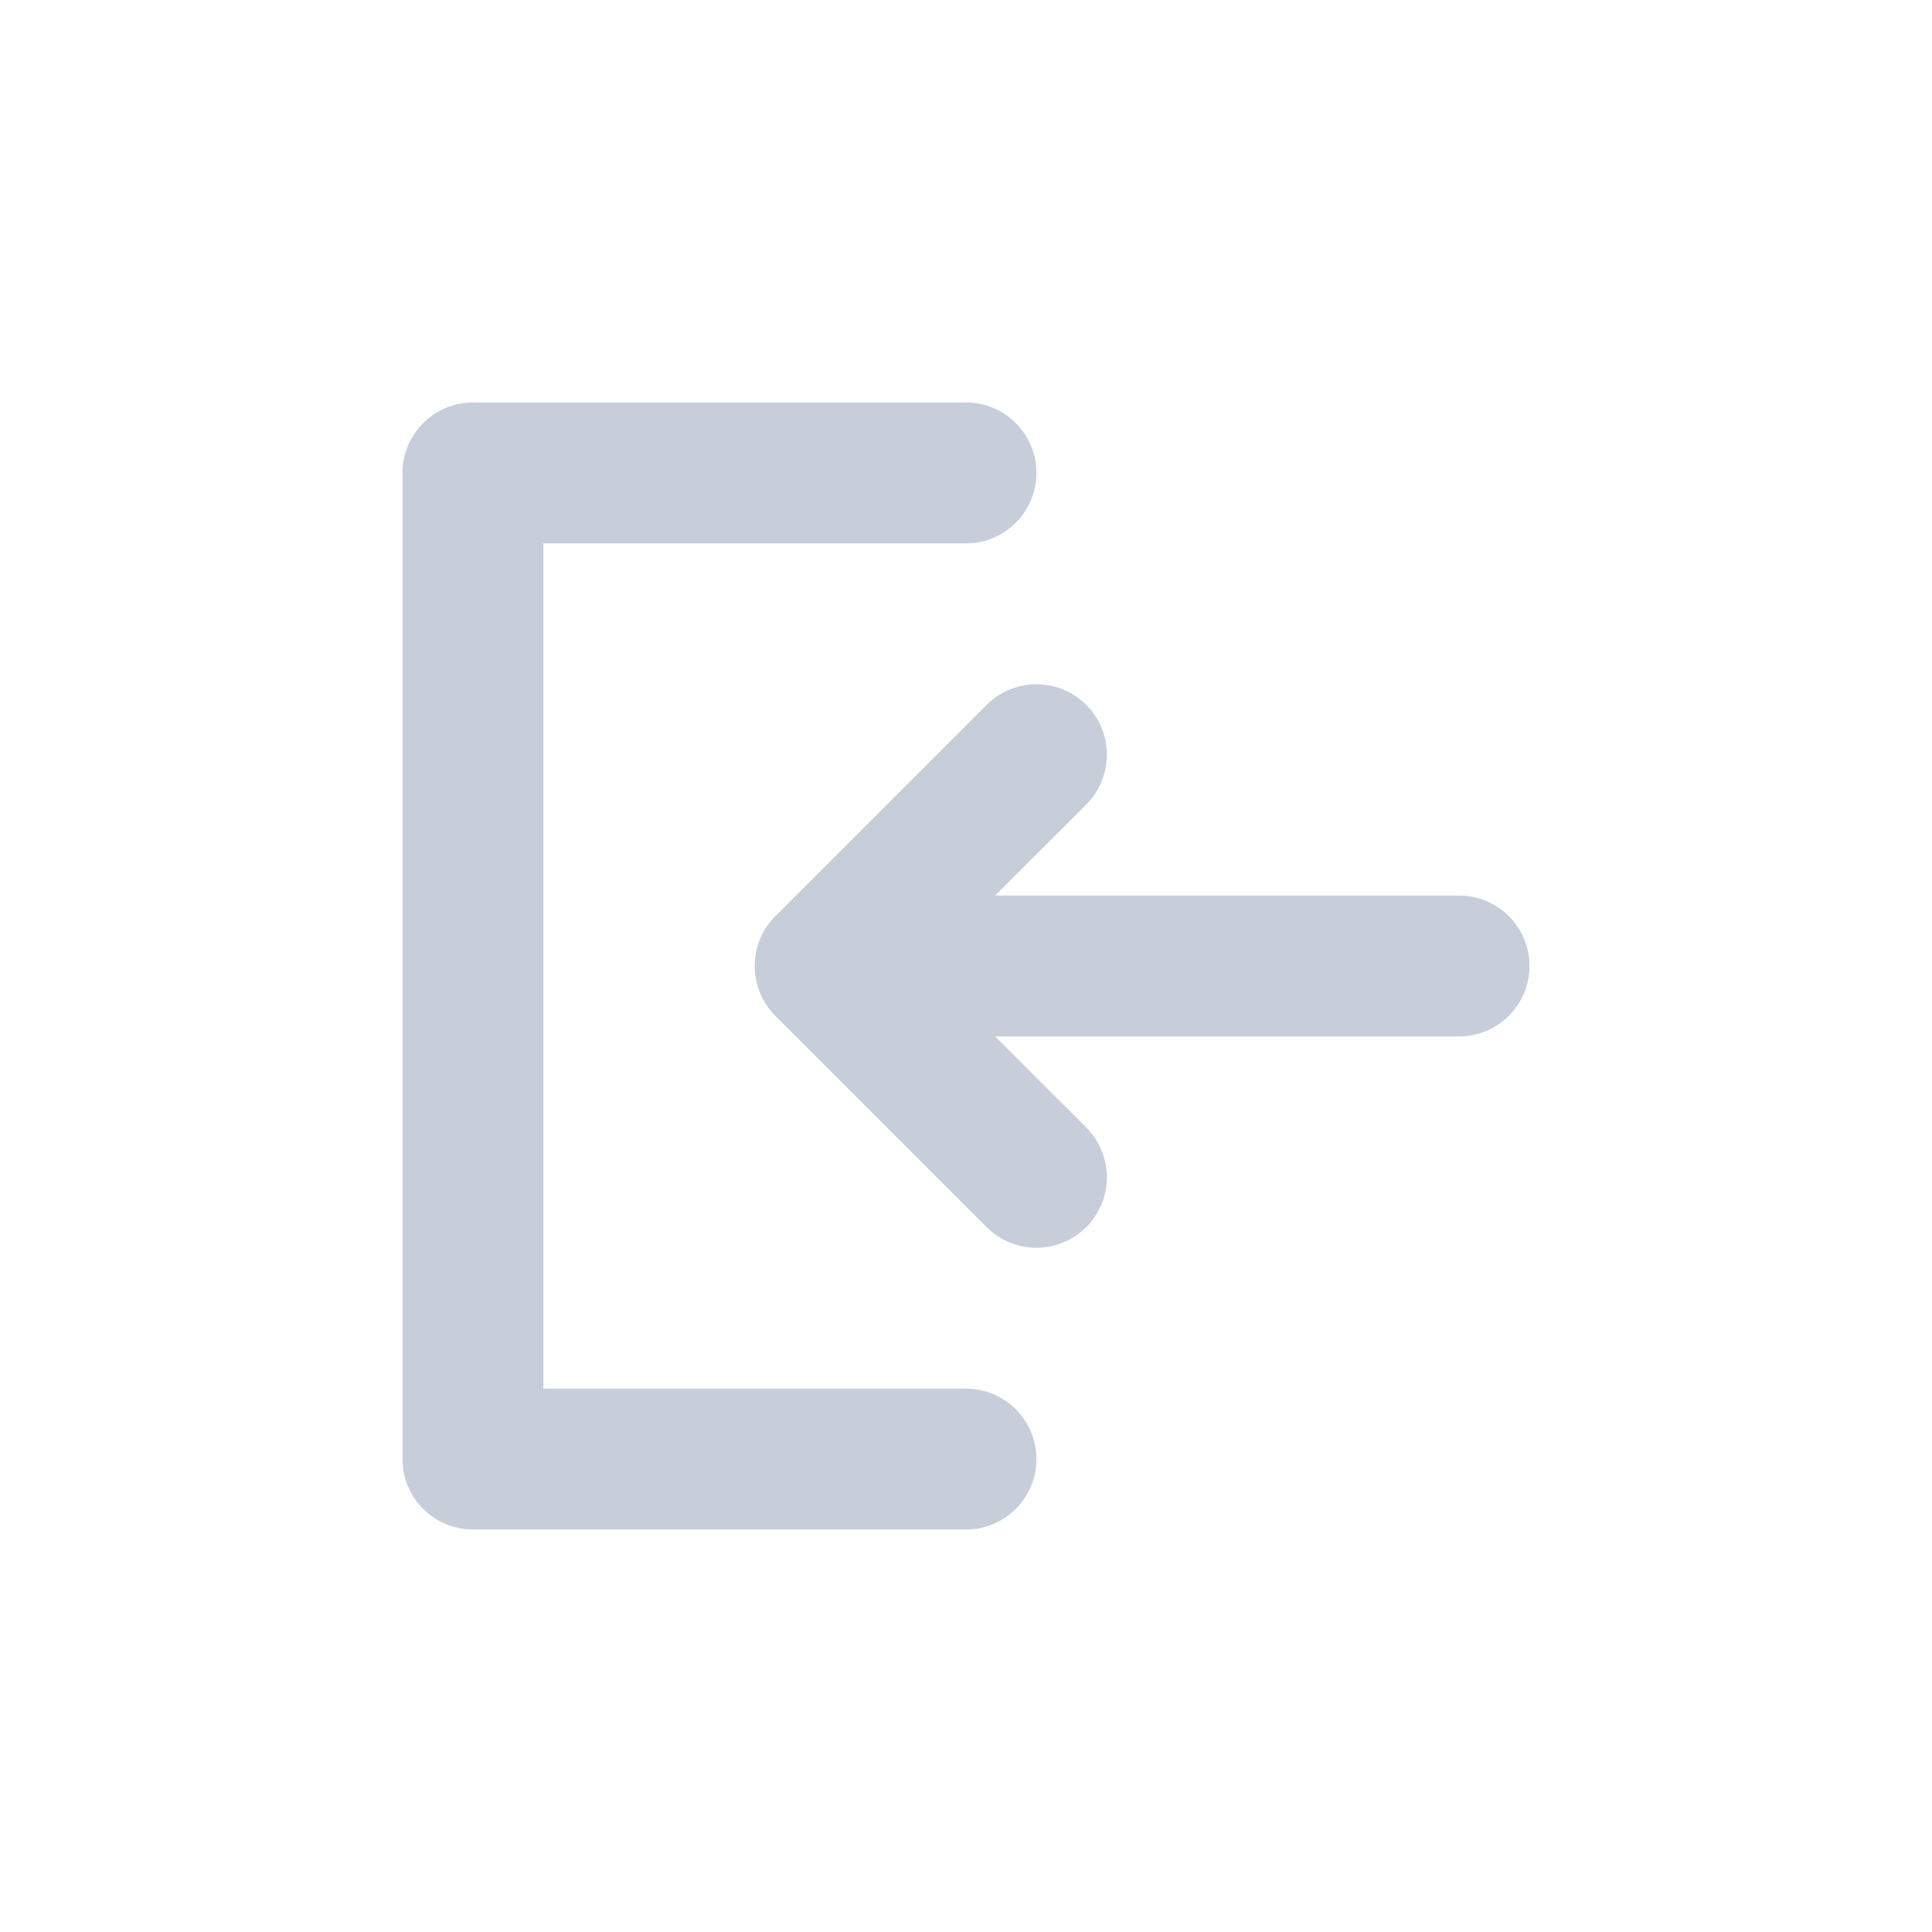
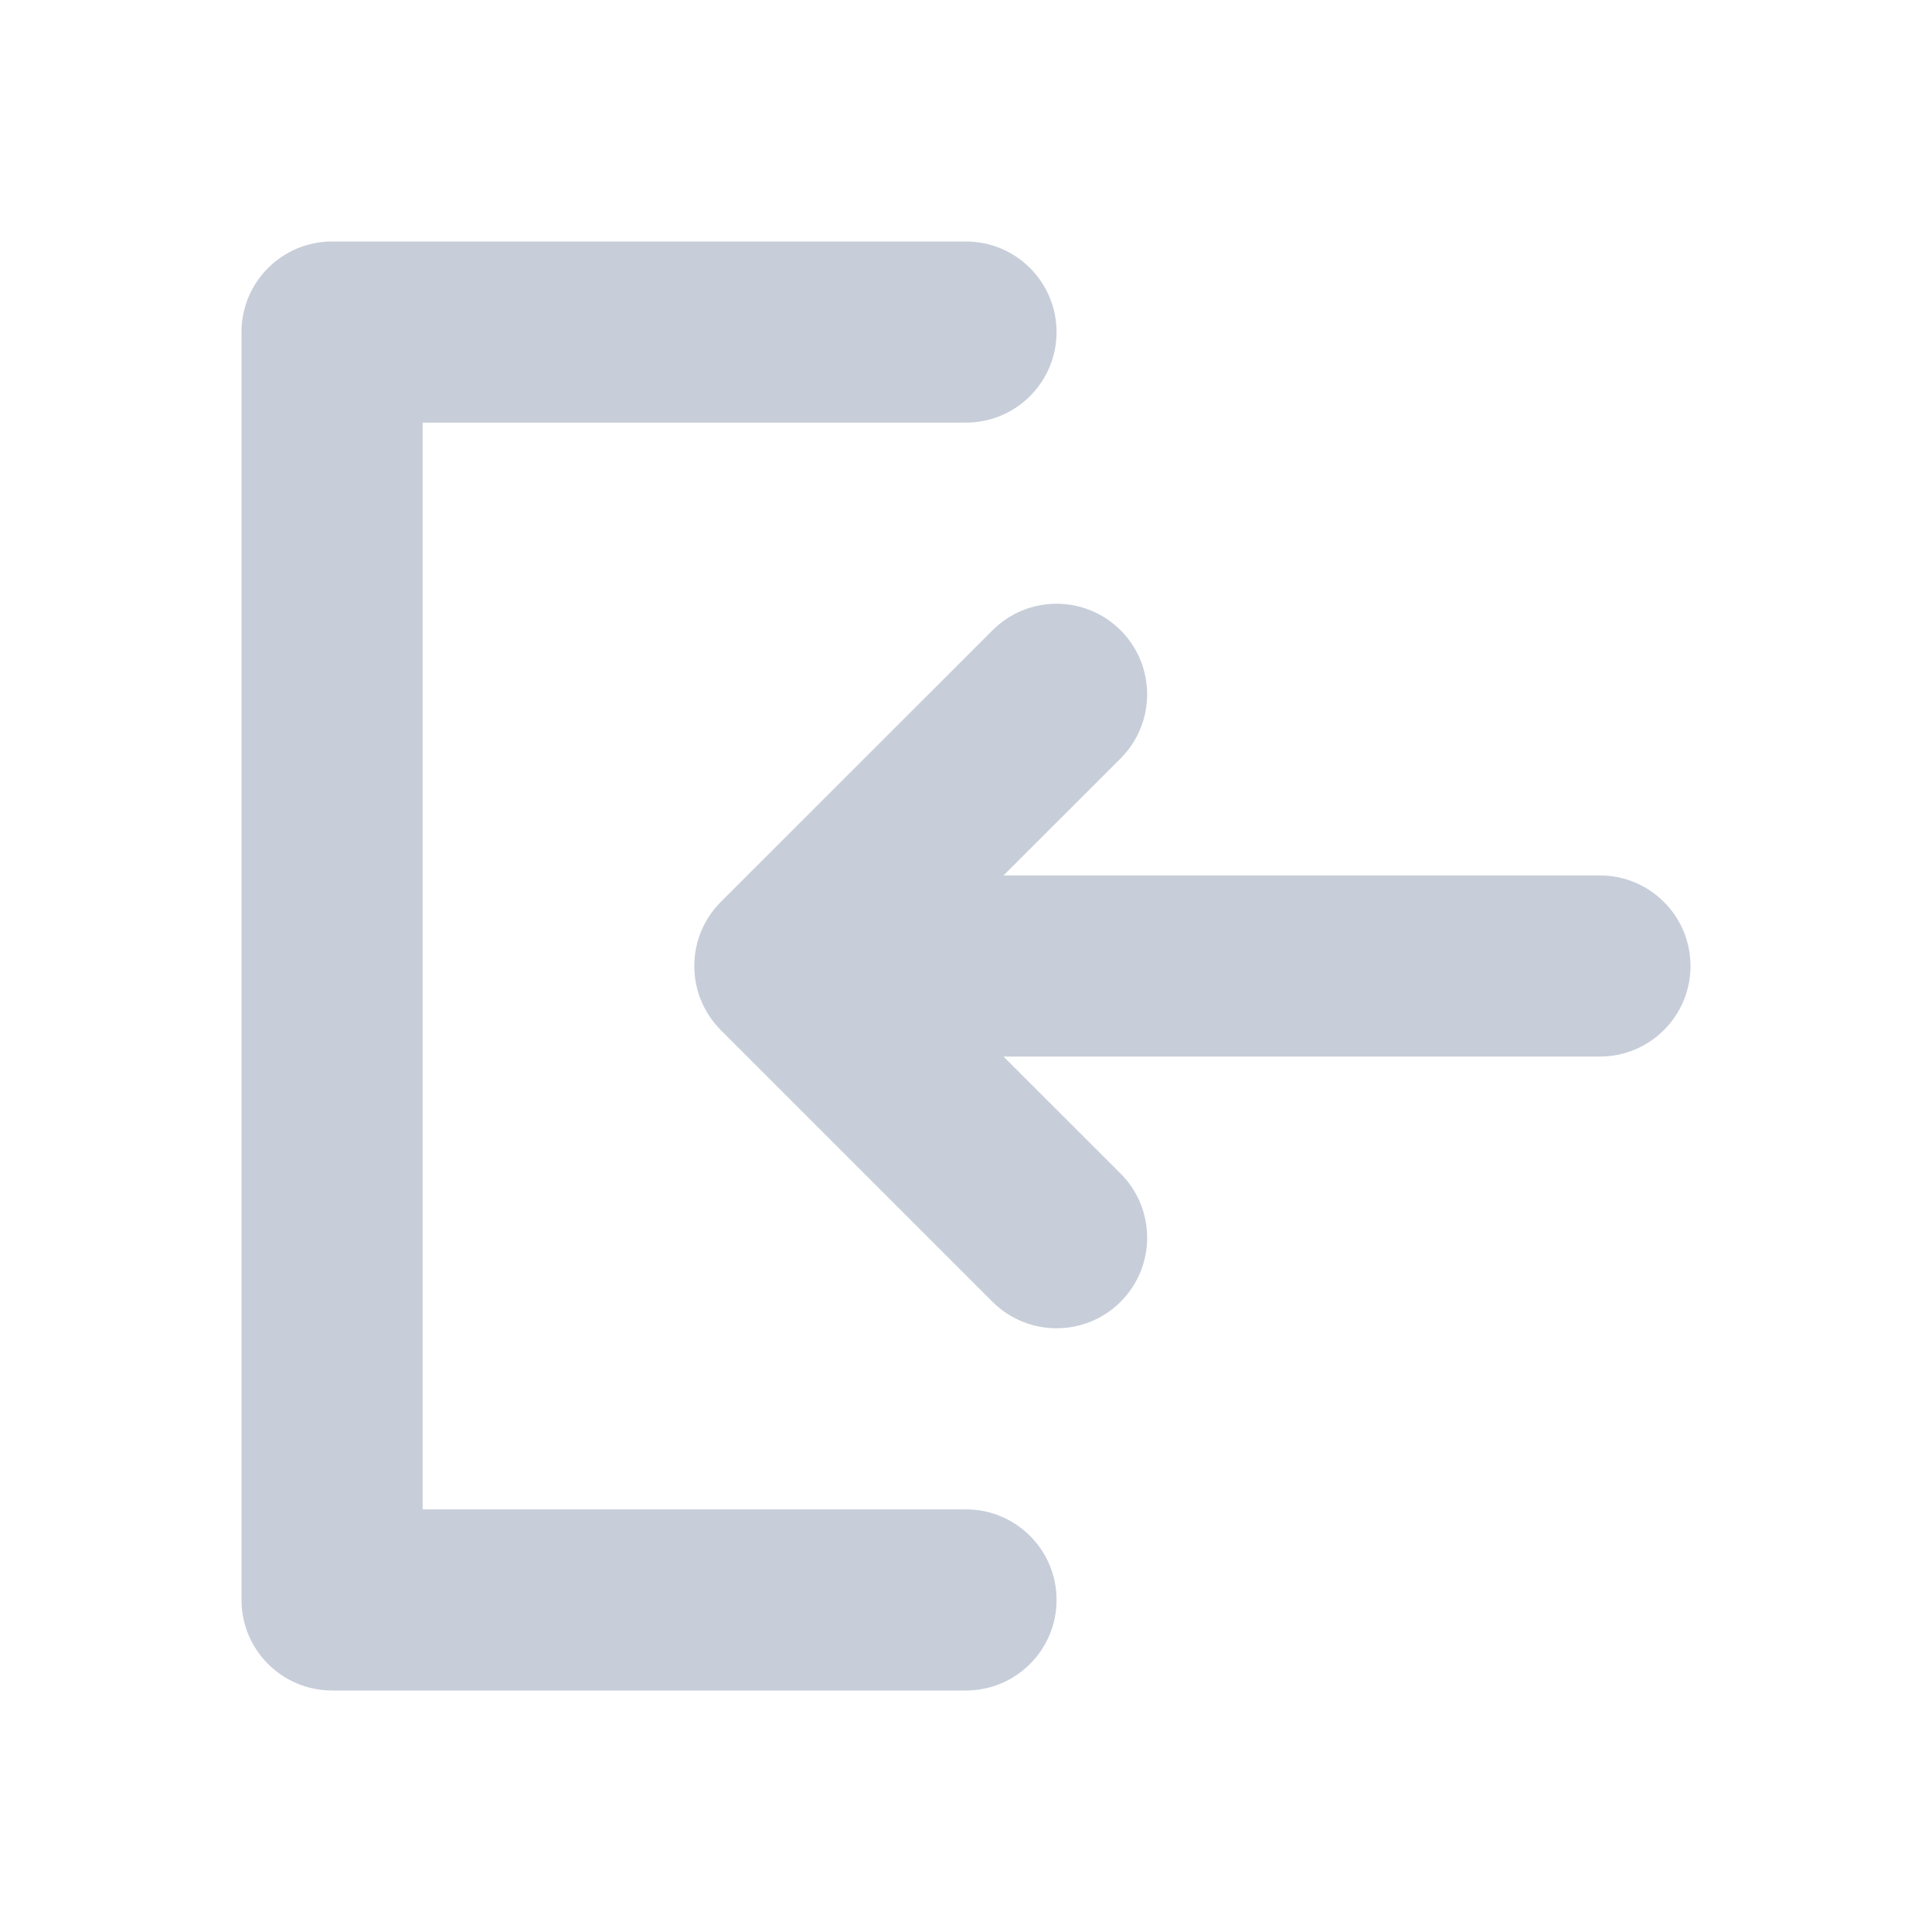
<svg xmlns="http://www.w3.org/2000/svg" width="24" height="24" viewBox="0 0 24 24" fill="none">
-   <path fill-rule="evenodd" clip-rule="evenodd" d="M5 5.875C5 5.392 5.392 5 5.875 5H12C12.483 5 12.875 5.392 12.875 5.875C12.875 6.358 12.483 6.75 12 6.75H6.75V17.25H12C12.483 17.25 12.875 17.642 12.875 18.125C12.875 18.608 12.483 19 12 19H5.875C5.392 19 5 18.608 5 18.125V5.875ZM13.494 8.756C13.835 9.098 13.835 9.652 13.494 9.994L12.362 11.125H18.125C18.608 11.125 19 11.517 19 12C19 12.483 18.608 12.875 18.125 12.875H12.362L13.494 14.006C13.835 14.348 13.835 14.902 13.494 15.244C13.152 15.585 12.598 15.585 12.256 15.244L9.631 12.619C9.29 12.277 9.29 11.723 9.631 11.381L12.256 8.756C12.598 8.415 13.152 8.415 13.494 8.756Z" fill="#C7CED9" />
+   <path fill-rule="evenodd" clip-rule="evenodd" d="M3 4.125C3 3.504 3.504 3 4.125 3H12C12.621 3 13.125 3.504 13.125 4.125C13.125 4.746 12.621 5.25 12 5.25H5.25V18.75H12C12.621 18.75 13.125 19.254 13.125 19.875C13.125 20.496 12.621 21 12 21H4.125C3.504 21 3 20.496 3 19.875V4.125ZM13.921 7.83C14.36 8.269 14.36 8.981 13.921 9.421L12.466 10.875H19.875C20.496 10.875 21 11.379 21 12C21 12.621 20.496 13.125 19.875 13.125H12.466L13.921 14.579C14.36 15.019 14.36 15.731 13.921 16.171C13.481 16.61 12.769 16.61 12.329 16.171L8.954 12.796C8.515 12.356 8.515 11.644 8.954 11.204L12.329 7.83C12.769 7.39 13.481 7.39 13.921 7.83Z" fill="#C7CED9" />
</svg>
